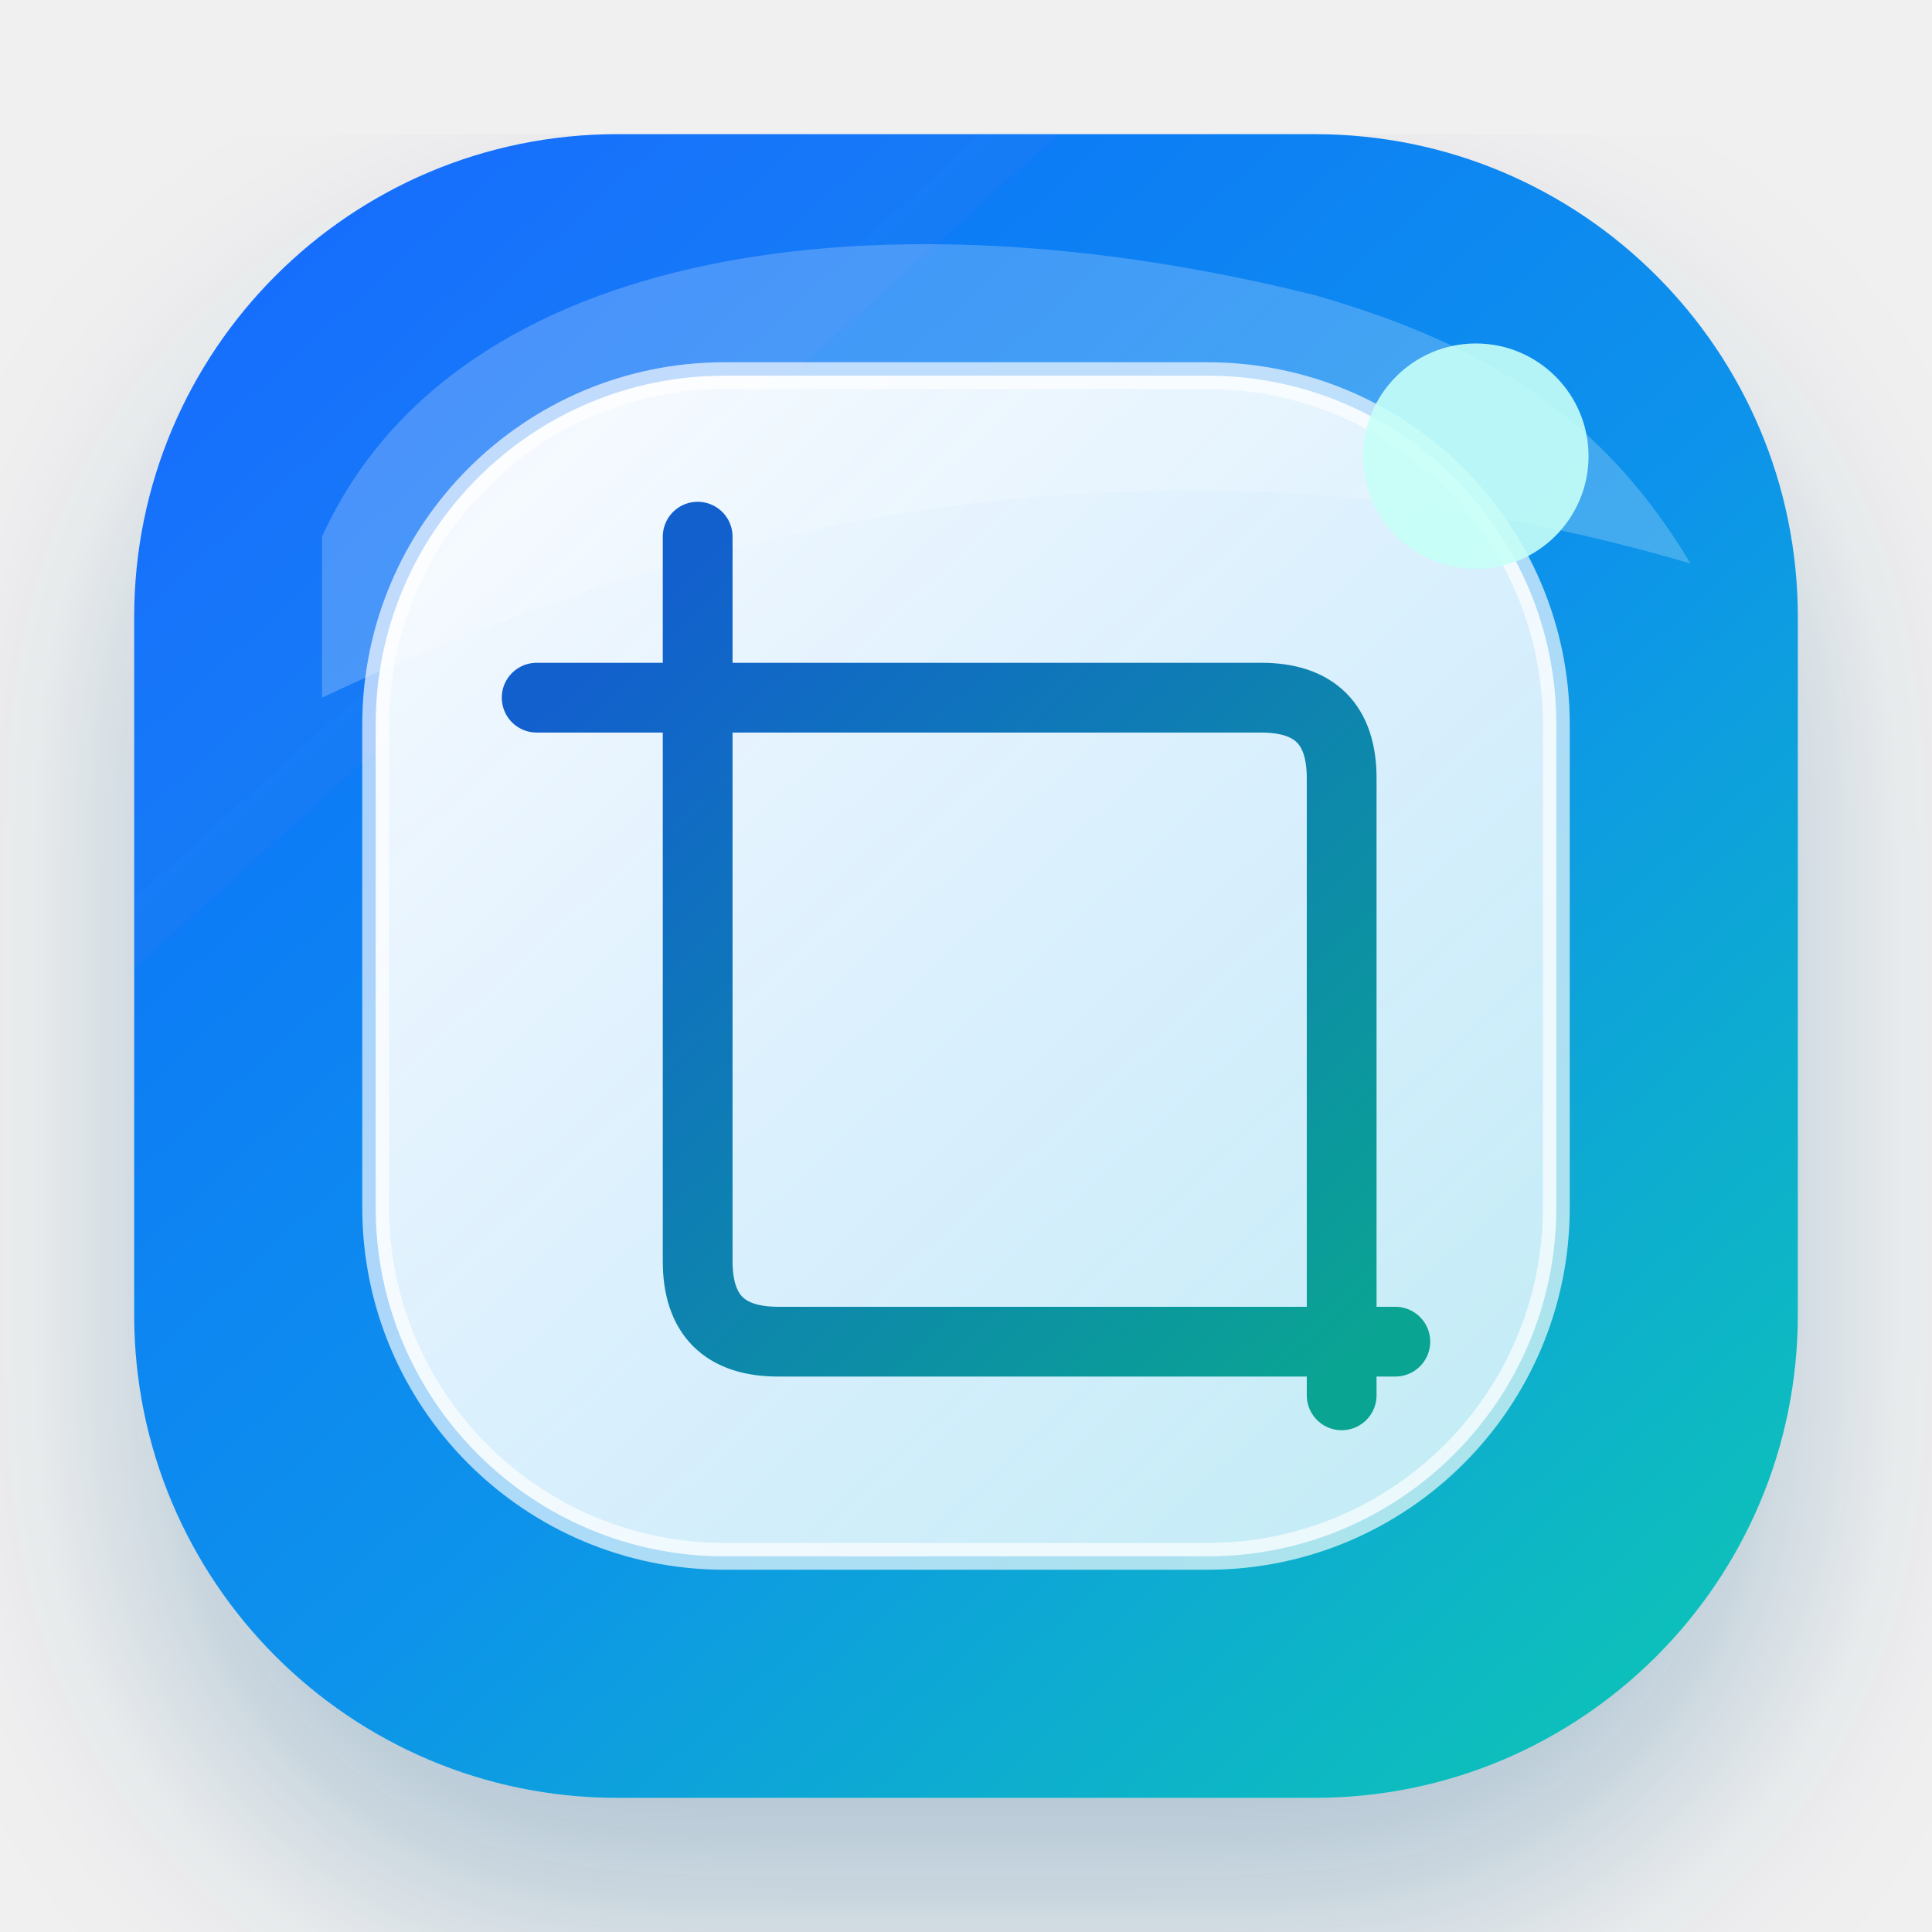
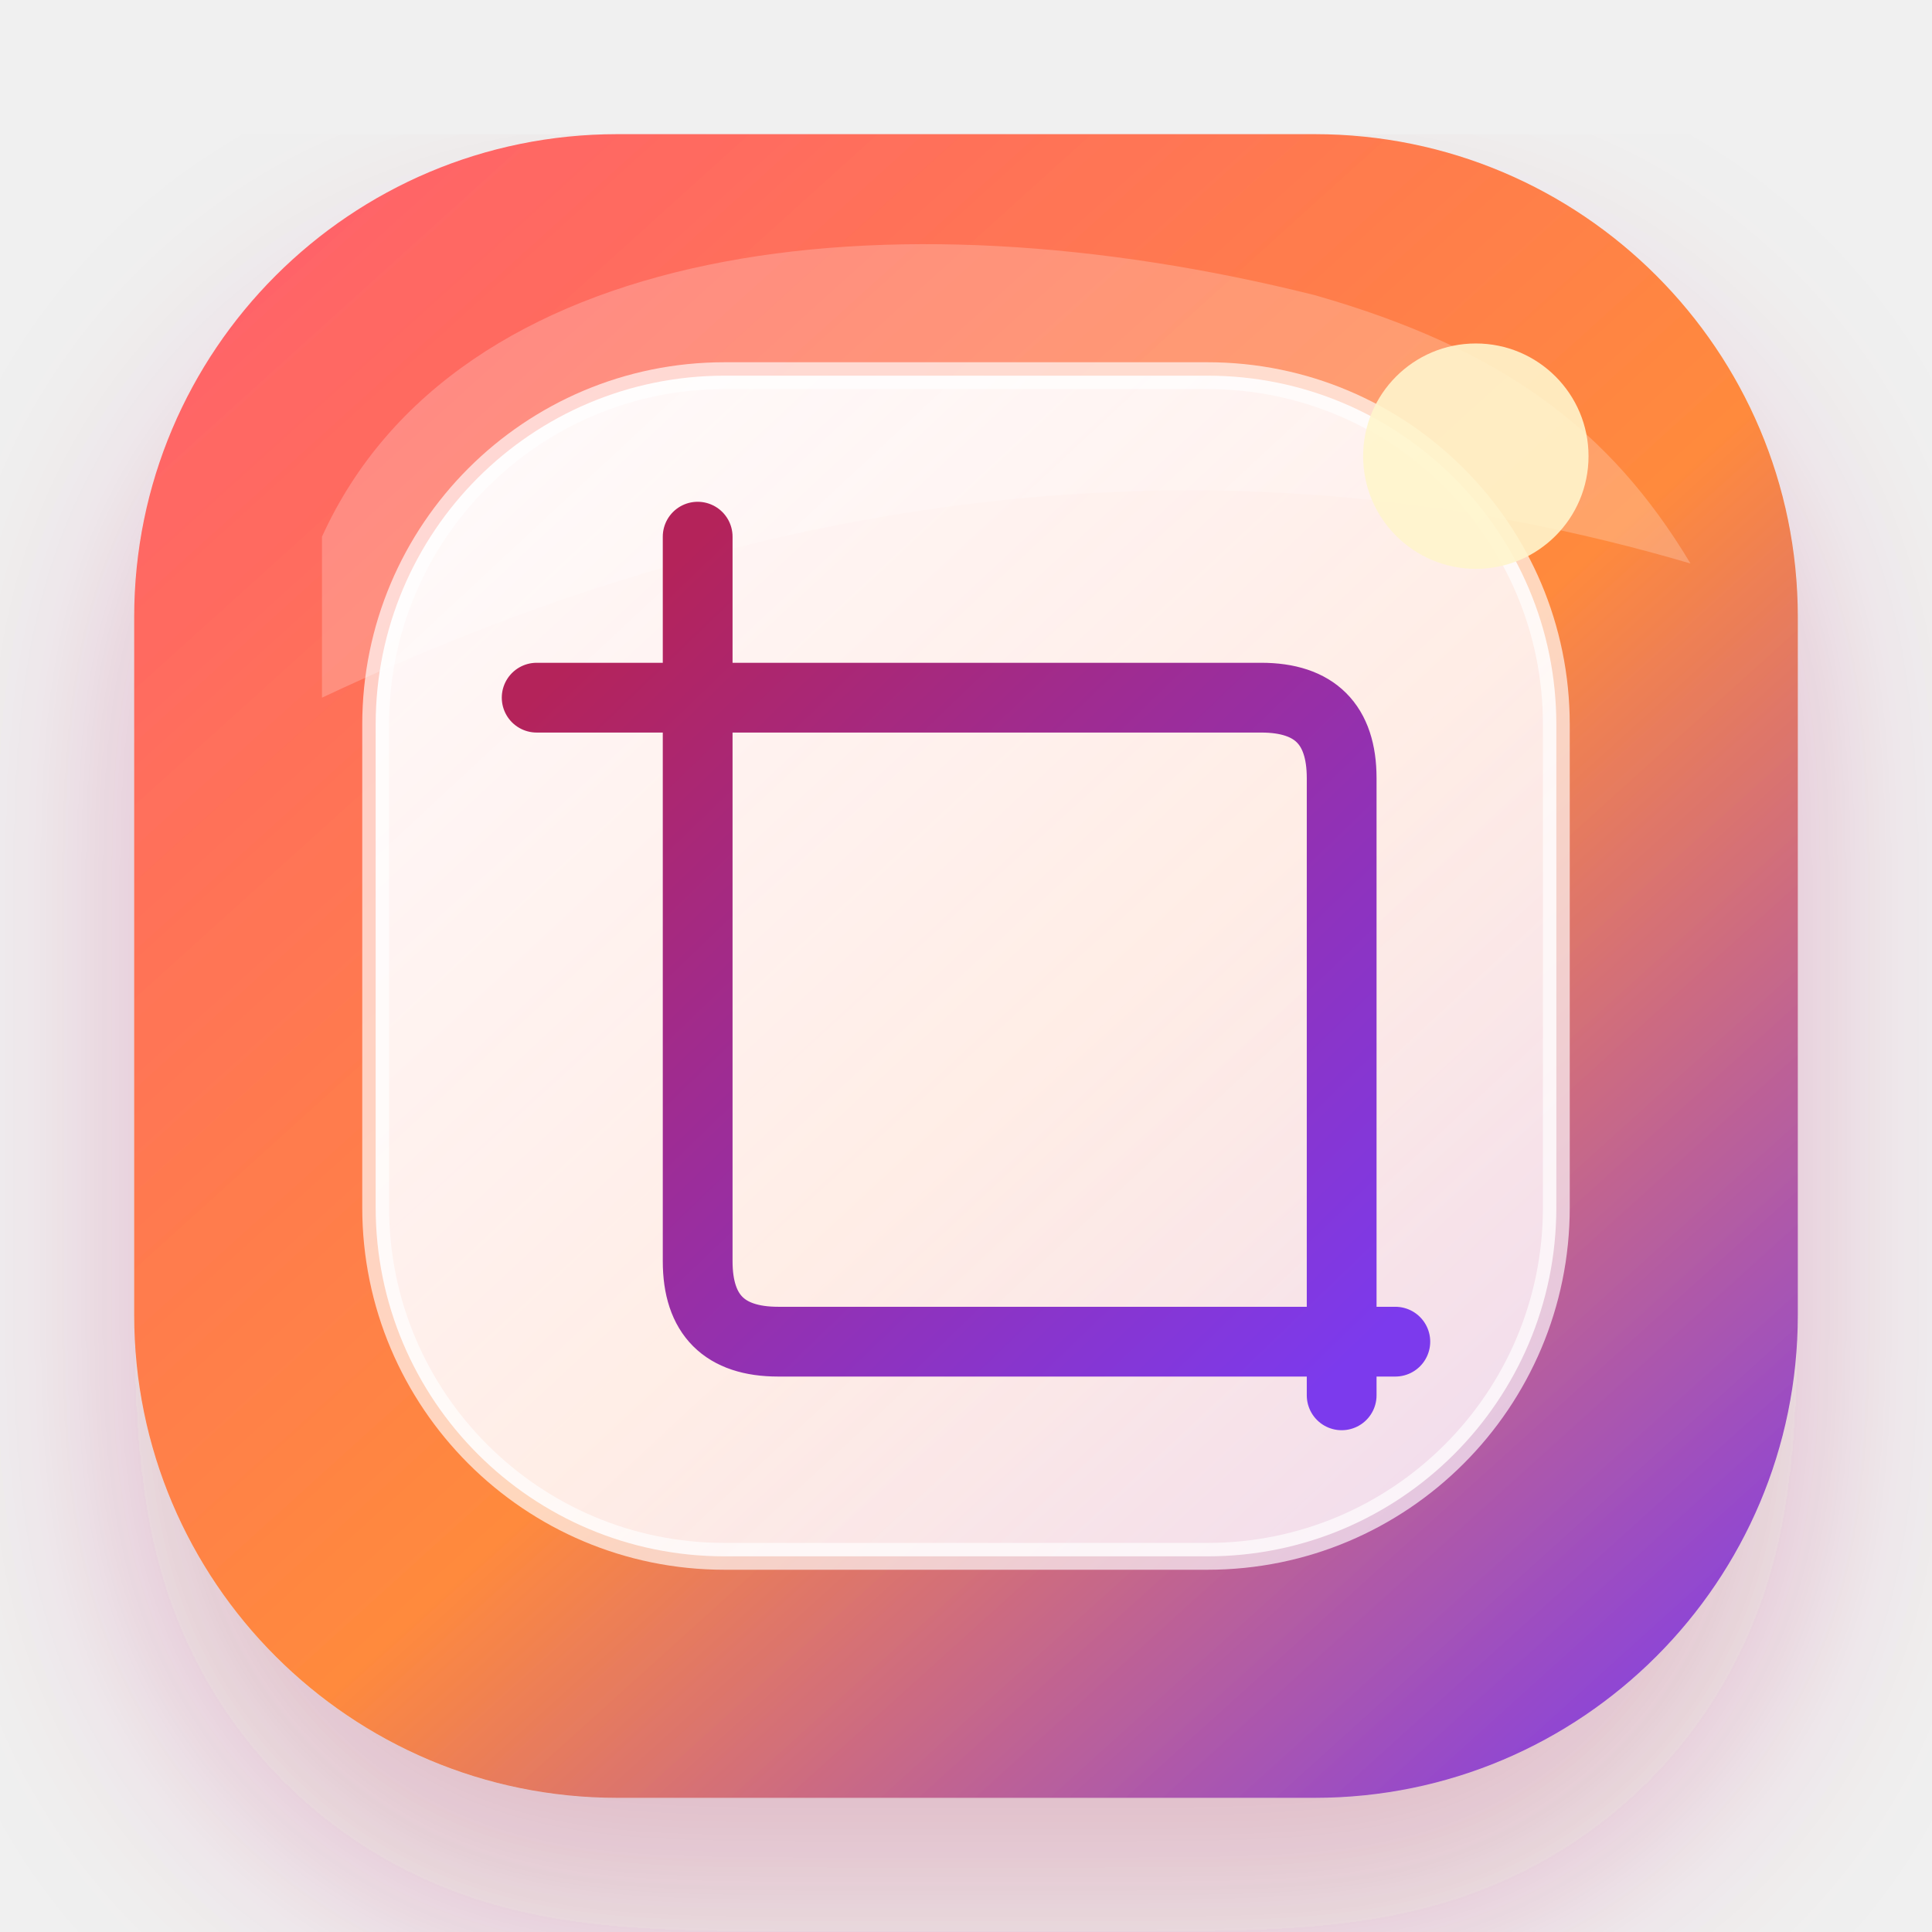
<svg xmlns="http://www.w3.org/2000/svg" viewBox="0 0 72 72" role="img" aria-label="Pdf Pdf Crop">
  <defs>
    <linearGradient id="bg" x1="8" y1="5" x2="64" y2="67" gradientUnits="userSpaceOnUse">
-       <stop stop-color="#1769ff" />
-       <stop offset=".55" stop-color="#0b93eb" />
-       <stop offset="1" stop-color="#12c7b3" />
+       <stop stop-color="#ff5f6d" />
+       <stop offset=".55" stop-color="#ff8a3d" />
+       <stop offset="1" stop-color="#7c3aed" />
    </linearGradient>
    <linearGradient id="glass" x1="17" y1="15" x2="57" y2="58" gradientUnits="userSpaceOnUse">
      <stop stop-color="#ffffff" stop-opacity=".96" />
-       <stop offset="1" stop-color="#e8f8ff" stop-opacity=".82" />
+       <stop offset="1" stop-color="#fff7fb" stop-opacity=".82" />
    </linearGradient>
    <linearGradient id="ink" x1="23" y1="23" x2="50" y2="51" gradientUnits="userSpaceOnUse">
-       <stop stop-color="#125fce" />
-       <stop offset="1" stop-color="#0aa493" />
+       <stop stop-color="#b4235a" />
+       <stop offset="1" stop-color="#7c3aed" />
    </linearGradient>
    <filter id="ds" x="-30%" y="-30%" width="160%" height="175%">
-       <feDropShadow dx="0" dy="5" stdDeviation="4" flood-color="#0c4d84" flood-opacity=".25" />
+       <feDropShadow dx="0" dy="5" stdDeviation="4" flood-color="#b4235a" flood-opacity=".25" />
    </filter>
  </defs>
  <rect x="5" y="5" width="62" height="62" rx="18" fill="url(#bg)" filter="url(#ds)" />
  <path d="M12 20C17 9 33 7 49 11c7 2 11 5 14 10-17-5-34-3-51 5z" fill="#fff" opacity=".22" />
  <rect x="14" y="14" width="44" height="44" rx="13" fill="url(#glass)" stroke="#fff" stroke-opacity=".66" />
-   <circle cx="55" cy="17" r="4.2" fill="#c7fff7" opacity=".9" />
+   <circle cx="55" cy="17" r="4.2" fill="#fff5cc" opacity=".9" />
  <g fill="none" stroke="url(#ink)" stroke-width="2.6" stroke-linecap="round" stroke-linejoin="round">
    <path d="M26 20v27c0 2 1 3 3 3h23M20 26h27c2 0 3 1 3 3v23" />
  </g>
</svg>
